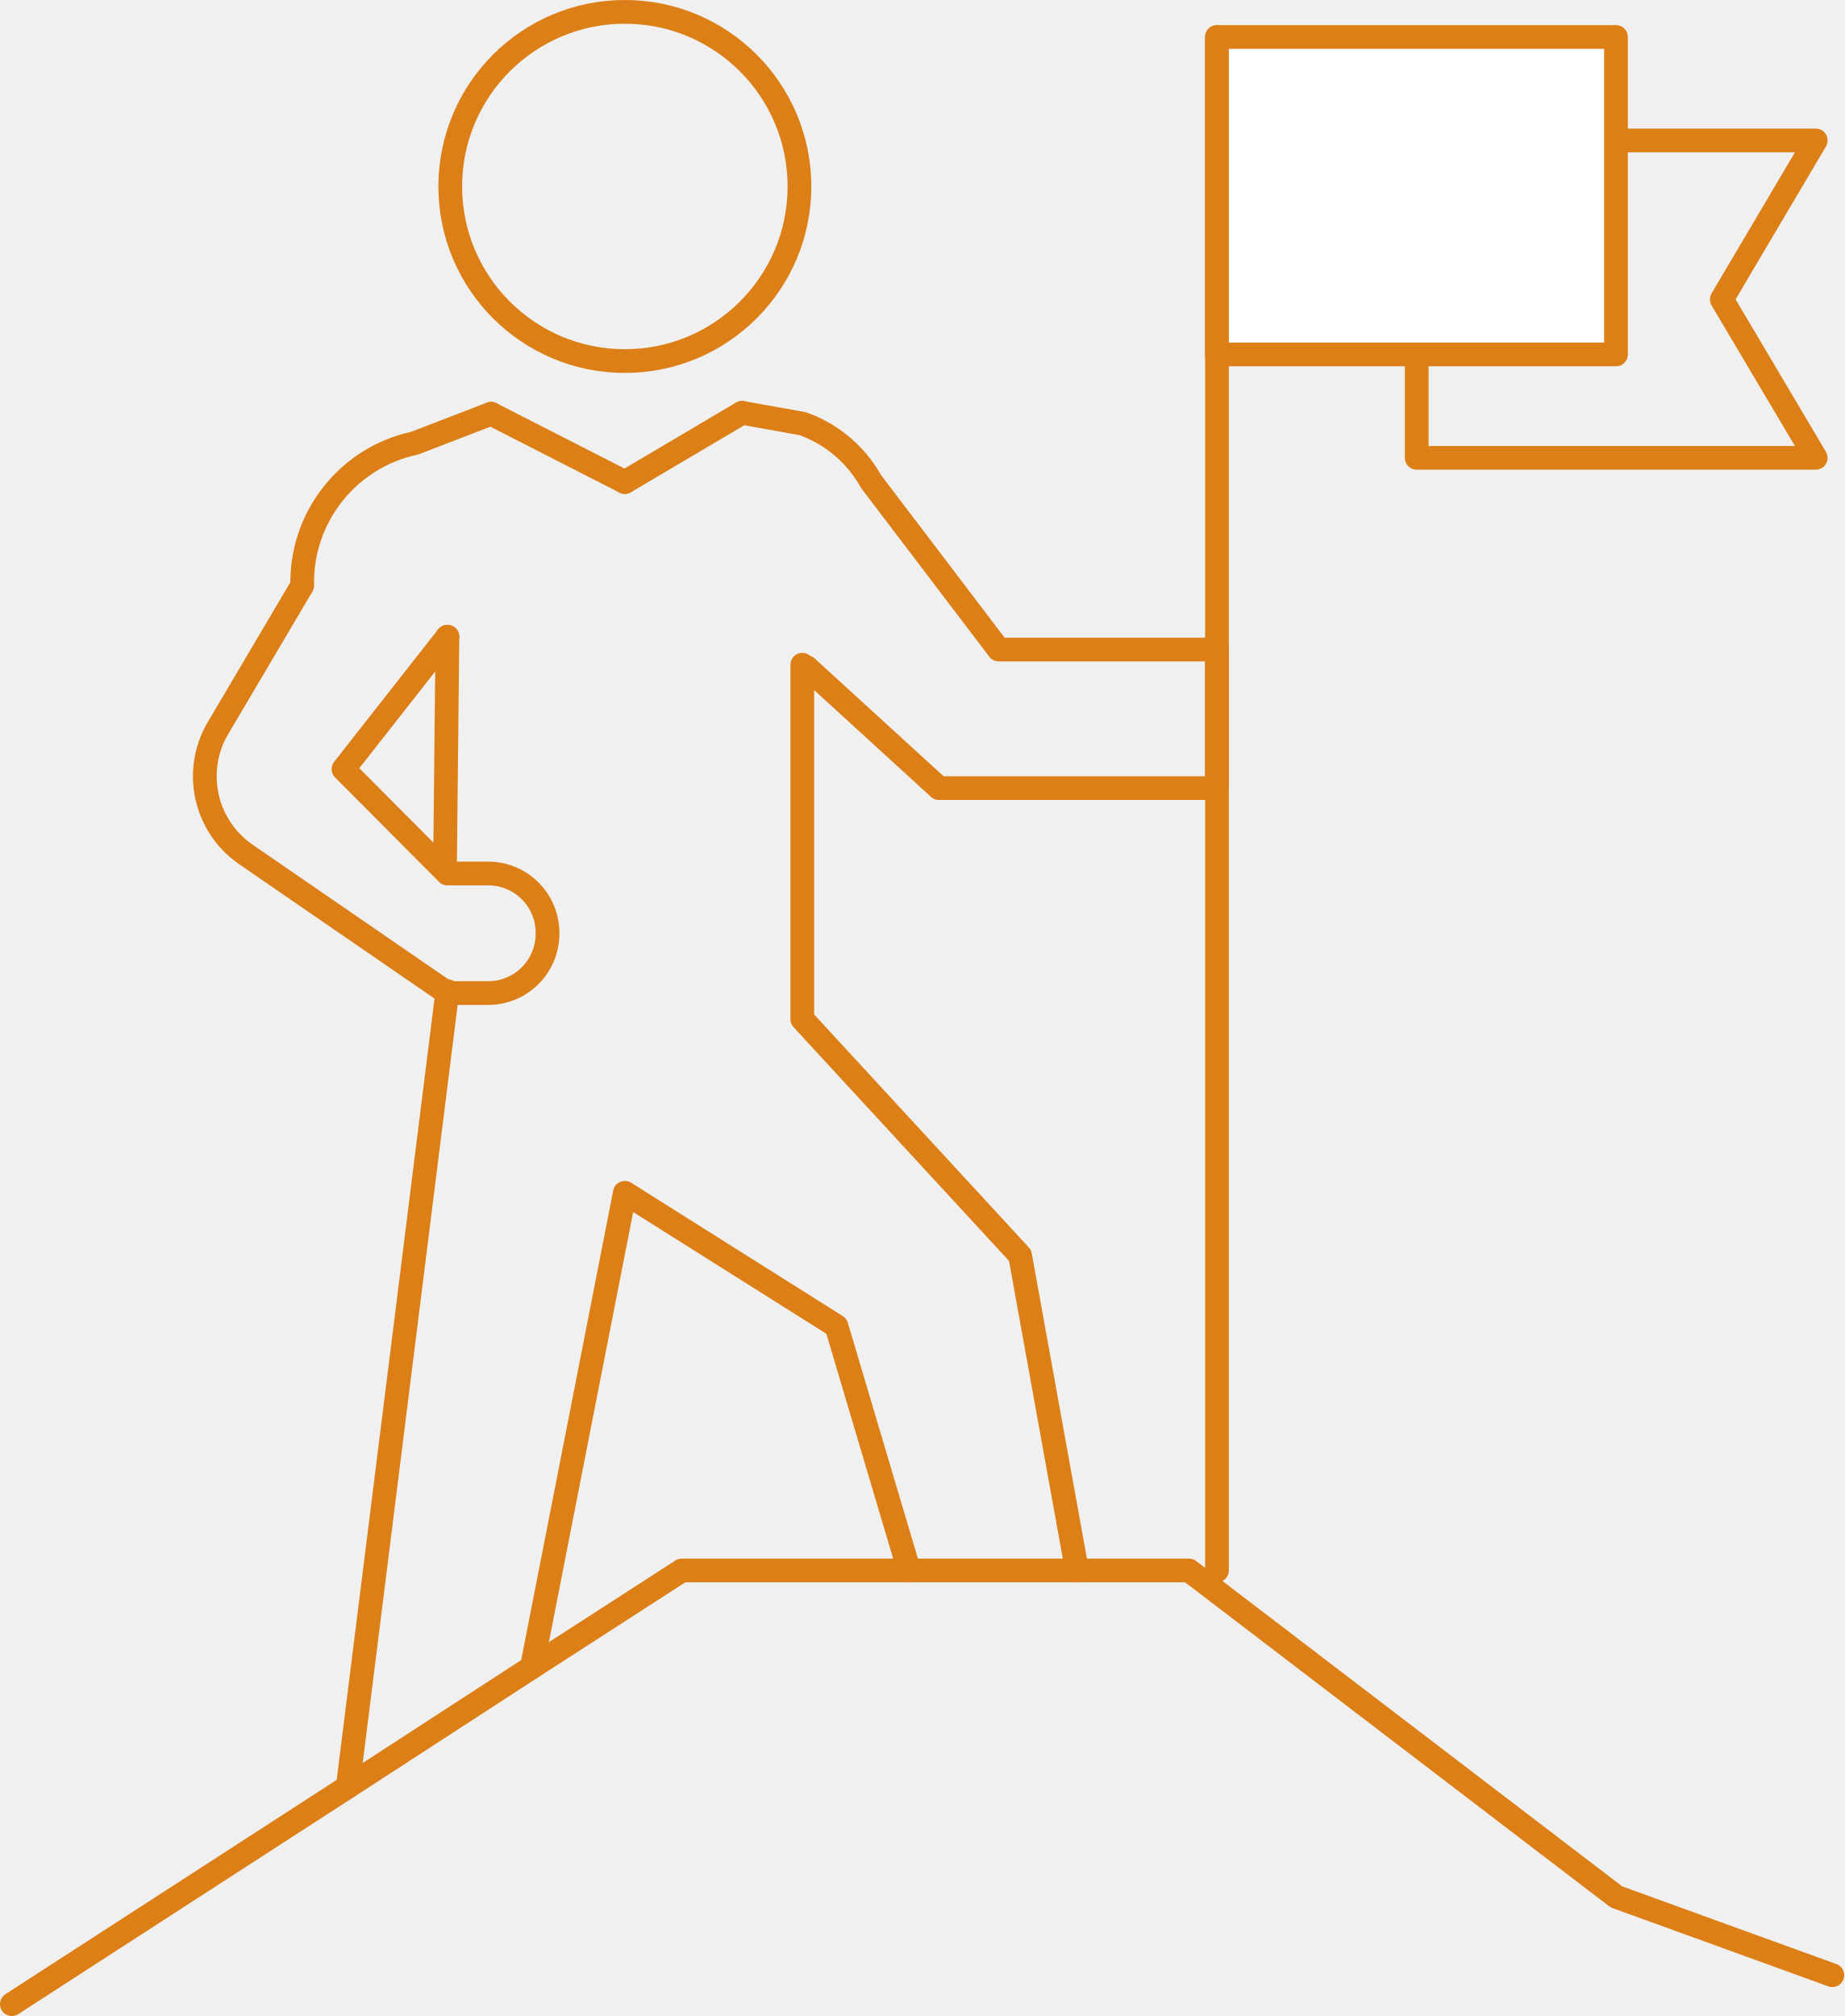
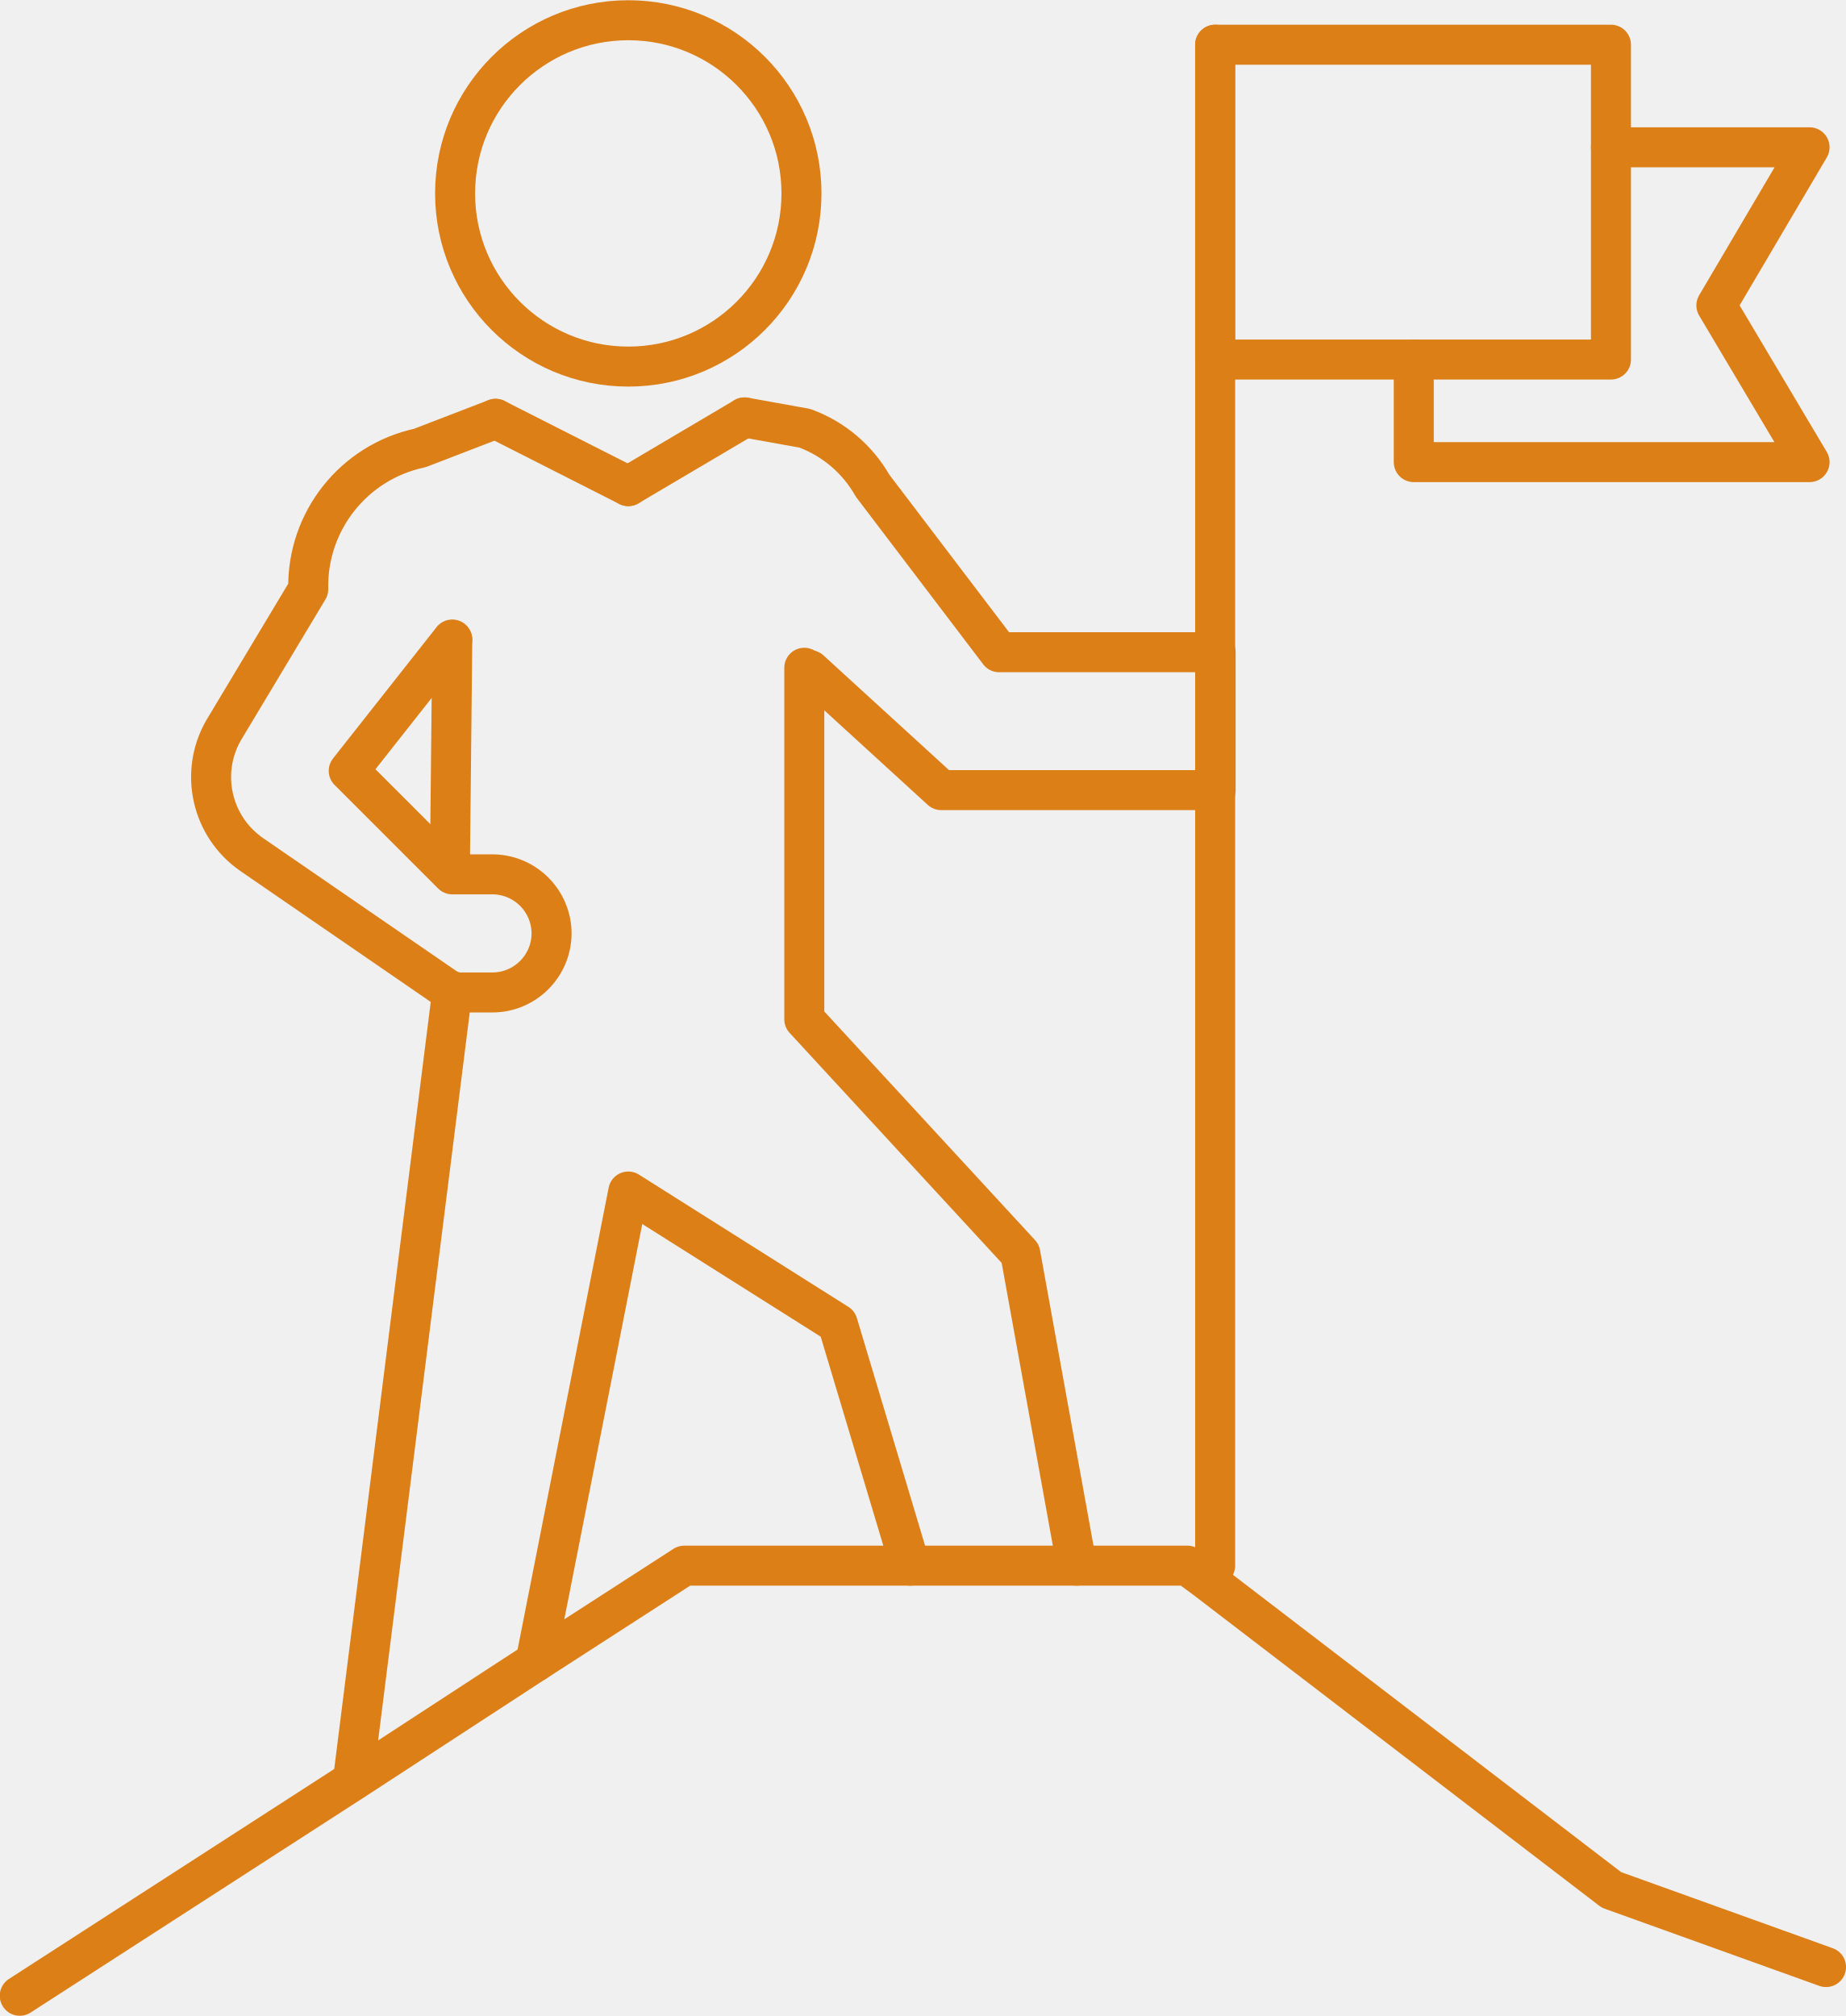
- <svg xmlns="http://www.w3.org/2000/svg" viewBox="0 0 38.87 42.49">
+ <svg xmlns="http://www.w3.org/2000/svg" viewBox="0 0 39.22 42.84">
  <defs>
-     <style>.cls-1{fill:none;}.cls-1,.cls-2{stroke:#dc7f17;stroke-linecap:round;stroke-linejoin:round;stroke-width:0.5px;}.cls-2{fill:#fff;}</style>
+     <style>.cls-1{fill:none;stroke:#dc7f17;stroke-linecap:round;stroke-linejoin:round;stroke-width:0.85px;}</style>
  </defs>
  <g id="Layer_2" data-name="Layer 2">
    <g id="Layer_1-2" data-name="Layer 1">
-       <circle class="cls-1" cx="13.17" cy="3.93" r="3.68" />
-       <path class="cls-1" d="M15.64,8.7l1.28.23a2.68,2.68,0,0,1,1.44,1.22l2.69,3.54h4.6v2.92H19.79L17,14.06" />
-       <line class="cls-1" x1="9.43" y1="13.42" x2="9.38" y2="18.22" />
-       <line class="cls-1" x1="9.43" y1="20.89" x2="7.33" y2="37.66" />
-       <polyline class="cls-1" points="19.16 33.1 17.63 27.95 13.17 25.14 11.21 35.14" />
-       <polyline class="cls-1" points="22.7 33.1 21.5 26.46 16.91 21.48 16.91 14.06 16.91 14.01" />
-       <line class="cls-1" x1="13.17" y1="10.16" x2="15.64" y2="8.7" />
-       <line class="cls-1" x1="10.35" y1="8.72" x2="13.17" y2="10.16" />
-       <line class="cls-1" x1="25.65" y1="33.1" x2="25.65" y2="0.78" />
-       <polygon class="cls-1" points="38.27 9.65 29.86 9.65 29.86 2.96 38.27 2.96 36.29 6.31 38.27 9.65" />
-       <rect class="cls-2" x="25.65" y="0.78" width="8.41" height="6.69" />
-       <polyline class="cls-1" points="38.62 41.63 34.07 39.98 25.43 33.38 25.06 33.1 22.7 33.1 19.16 33.1 14.37 33.1 11.21 35.14 7.33 37.66 0.25 42.24" />
-       <path class="cls-1" d="M10.35,8.72l-1.61.62a3,3,0,0,0-2.37,3L4.58,15.37A2,2,0,0,0,5.17,18l4.26,2.93h.85a1.25,1.25,0,0,0,1.26-1.26h0a1.25,1.25,0,0,0-1.26-1.26H9.43L7.24,16.21l2.19-2.79" />
+       <g id="Layer_2-2" data-name="Layer 2">
+         <g id="Layer_1-2-2" data-name="Layer 1-2">
+           <circle class="cls-1" cx="13.35" cy="4.11" r="3.68" />
+           <path class="cls-1" d="M15.82,8.87l1.28.23a2.74,2.74,0,0,1,1.44,1.22l2.69,3.54h4.6v2.93H20l-2.79-2.55" />
+           <line class="cls-1" x1="9.61" y1="13.6" x2="9.56" y2="18.39" />
+           <line class="cls-1" x1="9.61" y1="21.06" x2="7.5" y2="37.83" />
+           <polyline class="cls-1" points="19.34 33.27 17.8 28.13 13.35 25.32 11.38 35.31" />
+           <polyline class="cls-1" points="22.88 33.27 21.68 26.64 17.09 21.66 17.09 14.23 17.09 14.19" />
+           <line class="cls-1" x1="13.35" y1="10.33" x2="15.82" y2="8.87" />
+           <line class="cls-1" x1="10.53" y1="8.9" x2="13.35" y2="10.33" />
+           <line class="cls-1" x1="25.82" y1="33.27" x2="25.82" y2="0.95" />
+           <polyline class="cls-1" points="34.23 3.13 38.45 3.13 36.47 6.49 38.45 9.82 30.04 9.82 30.04 7.64" />
+           <rect class="cls-1" x="25.82" y="0.95" width="8.41" height="6.69" />
+           <polyline class="cls-1" points="38.8 41.8 34.24 40.16 25.61 33.55 25.23 33.27 22.88 33.27 19.34 33.27 14.54 33.27 11.38 35.31 7.5 37.84 0.42 42.41" />
+           <path class="cls-1" d="M10.53,8.9l-1.61.62a3,3,0,0,0-2.37,3l-1.8,3a2,2,0,0,0,.6,2.64l4.26,2.93h.85a1.26,1.26,0,0,0,1.26-1.24v0h0a1.26,1.26,0,0,0-1.24-1.27H9.61l-2.2-2.2,2.2-2.79" />
+         </g>
+       </g>
    </g>
  </g>
</svg>
